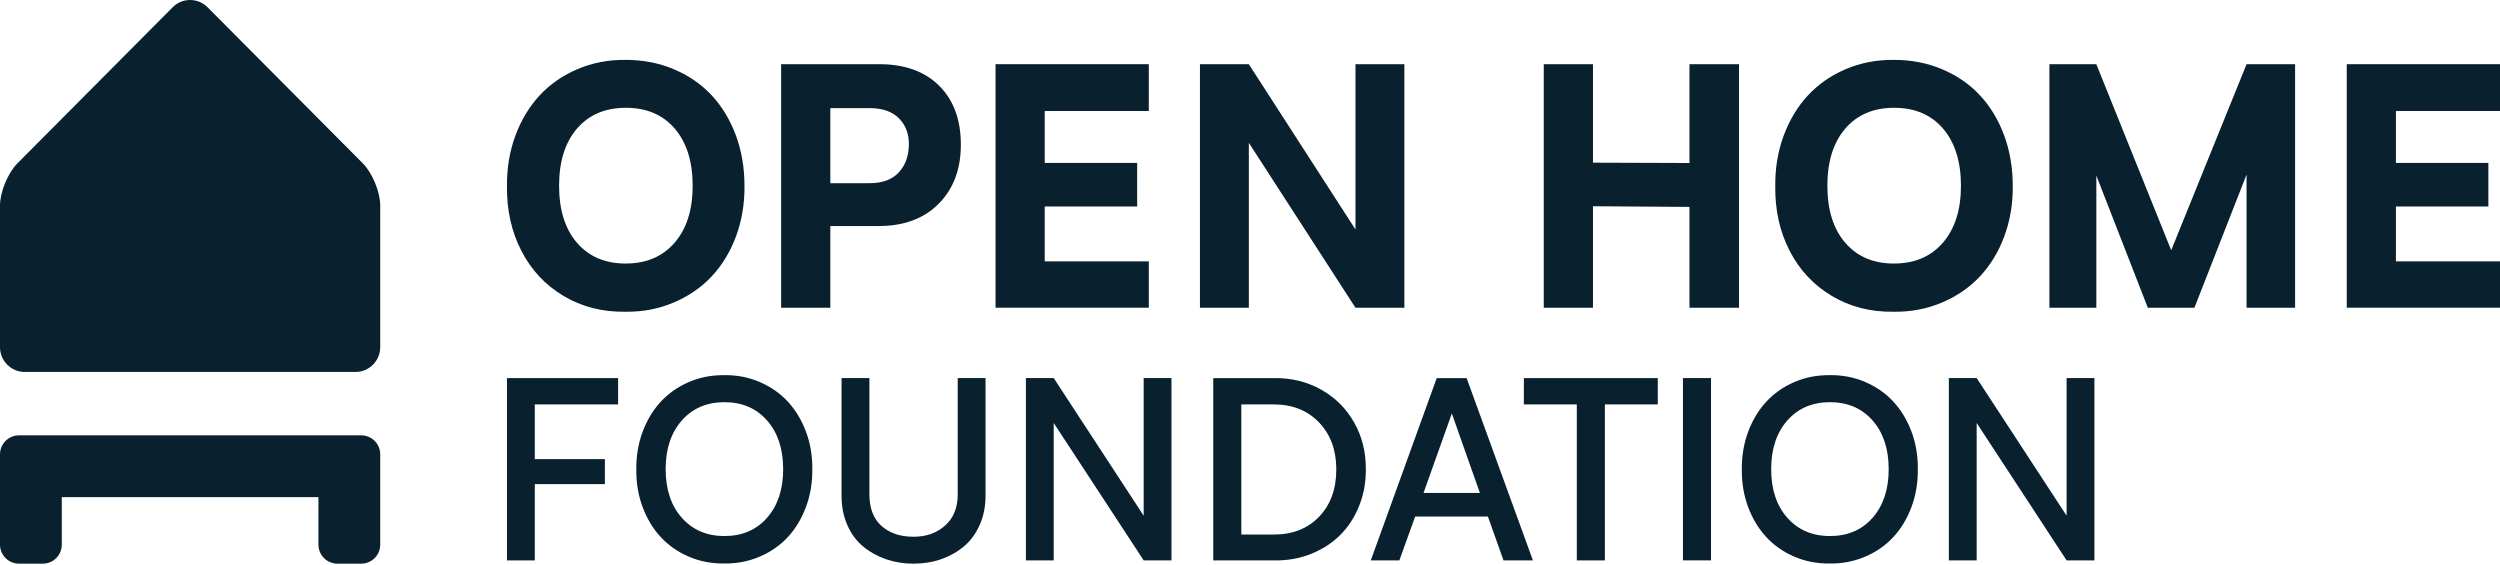
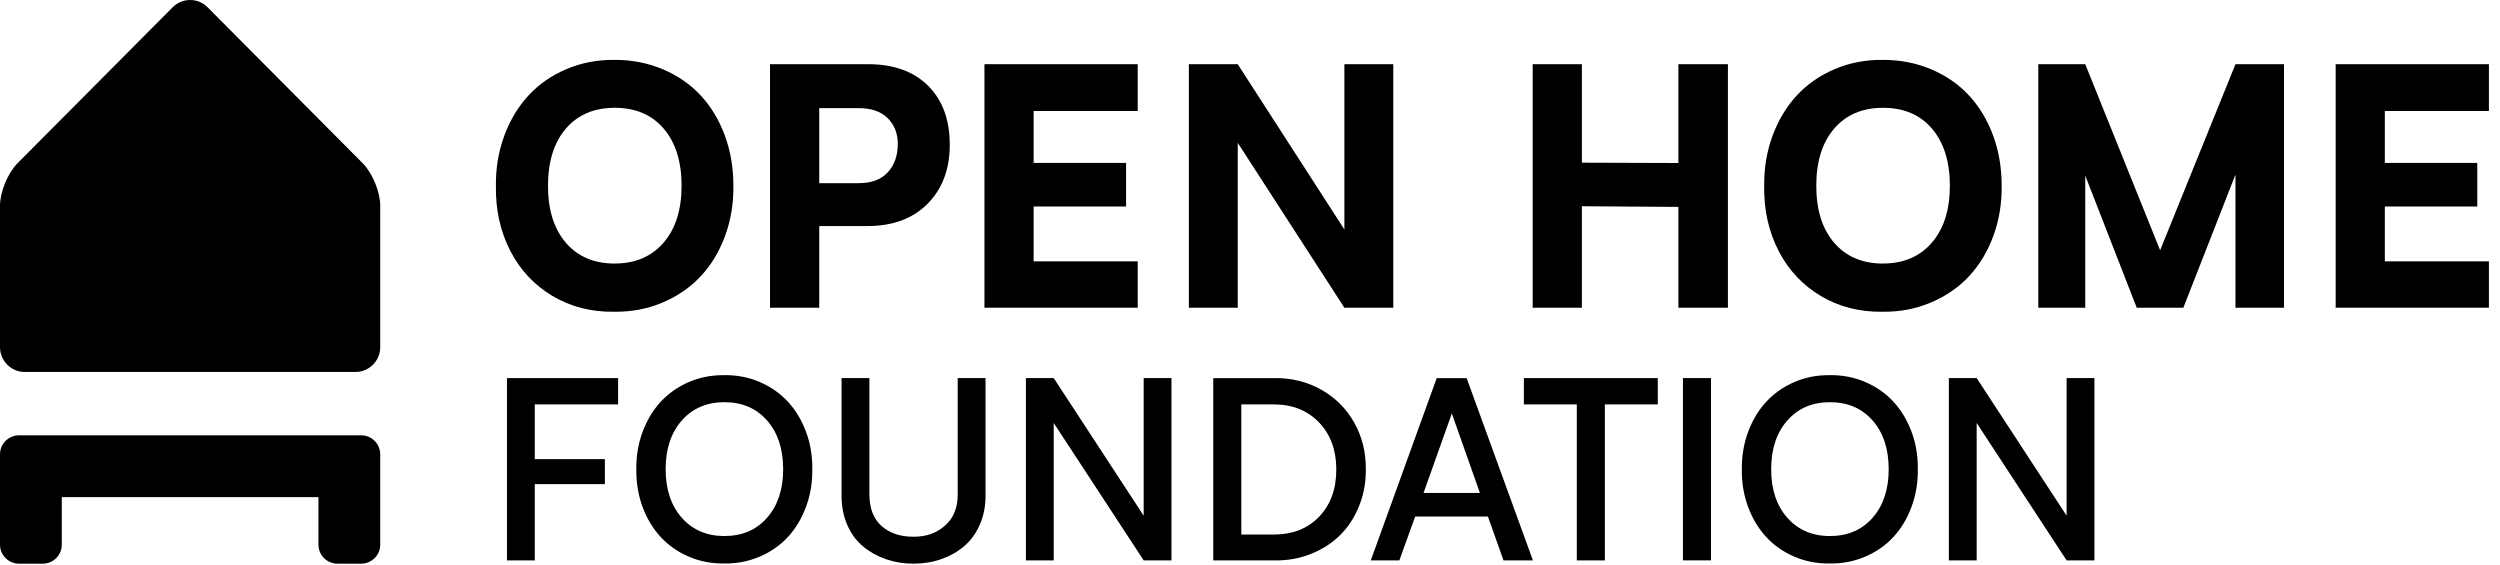
<svg xmlns="http://www.w3.org/2000/svg" width="1578" height="356" viewBox="0 0 1578 356" fill="none">
-   <path d="M130.992 4.564C124.939 -1.521 115.034 -1.521 109.008 4.564L11.006 103.09C4.953 109.175 0 121.188 0 129.776V219.134C0 227.722 6.996 234.783 15.565 234.783H224.435C232.977 234.783 240 227.749 240 219.134V129.776C240 121.188 235.048 109.175 228.994 103.09L130.992 4.564Z" fill="#09202E" />
-   <path d="M228 274.783C234.627 274.783 240 280.155 240 286.783V343.783C240 350.41 234.627 355.783 228 355.783H213C206.373 355.783 201 350.41 201 343.783V313.783H39V343.783C39 350.41 33.627 355.783 27 355.783H12C5.373 355.783 0 350.41 0 343.783V286.783C0 280.155 5.373 274.783 12 274.783H228Z" fill="#09202E" />
-   <path d="M394.872 37.783C405.86 37.783 416.041 39.762 425.415 43.746C434.789 47.705 442.731 53.2 449.241 60.206C455.751 67.211 460.828 75.597 464.474 85.415C468.093 95.233 469.916 105.832 469.916 117.239C470.046 128.516 468.275 139.089 464.63 149.011C460.958 158.933 455.829 167.397 449.241 174.429C442.653 181.46 434.633 186.981 425.207 190.966C415.781 194.977 405.6 196.904 394.663 196.774C380.212 196.982 367.219 193.648 355.709 186.799C344.2 179.95 335.321 170.444 329.072 158.282C322.822 146.12 319.802 132.5 320.01 117.447C319.88 106.171 321.651 95.597 325.296 85.675C328.967 75.753 334.071 67.289 340.633 60.206C347.195 53.148 355.163 47.601 364.563 43.616C373.963 39.632 384.066 37.678 394.872 37.809V37.783ZM395.054 166.33C408.021 166.33 418.281 161.928 425.858 153.152C433.435 144.35 437.211 132.396 437.211 117.239C437.211 102.082 433.435 89.946 425.91 81.17C418.385 72.419 408.1 68.044 395.054 68.044C382.009 68.044 371.723 72.419 364.198 81.17C356.673 89.92 352.897 101.952 352.897 117.239C352.897 132.526 356.673 144.532 364.198 153.256C371.723 161.98 382.009 166.356 395.054 166.356V166.33Z" fill="#09202E" />
-   <path d="M606.49 91.353C606.49 106.77 601.829 119.166 592.533 128.568C583.237 137.969 570.582 142.683 554.542 142.683H524.103V194.221H493.038V40.517H554.959C571.051 40.517 583.654 45.049 592.793 54.111C601.933 63.174 606.49 75.597 606.49 91.326V91.353ZM573.681 90.754C573.681 84.243 571.572 78.852 567.327 74.607C563.083 70.362 556.964 68.253 548.944 68.253H524.103V115.624H548.944C557.016 115.624 563.161 113.333 567.379 108.749C571.598 104.166 573.681 98.176 573.681 90.78V90.754Z" fill="#09202E" />
-   <path d="M725.123 194.221H628.388V40.517H725.123V70.05H659.427V102.837H717.78V130.339H659.427V164.975H725.123V194.221Z" fill="#09202E" />
-   <path d="M886.434 40.543V194.247H855.578L788.267 90.155V194.247H757.411V40.543H788.267L855.578 144.844V40.543H886.434Z" fill="#09202E" />
-   <path d="M974.419 40.543H1005.48V102.681L1066.39 102.89V40.543H1097.66V194.247H1066.39V130.599L1005.48 130.182V194.247H974.419V40.543Z" fill="#09202E" />
-   <path d="M1195.41 37.783C1206.4 37.783 1216.58 39.762 1225.95 43.746C1235.33 47.705 1243.27 53.2 1249.78 60.206C1256.29 67.211 1261.37 75.597 1265.01 85.415C1268.63 95.233 1270.45 105.832 1270.45 117.239C1270.59 128.516 1268.81 139.089 1265.17 149.011C1261.5 158.933 1256.37 167.397 1249.78 174.429C1243.19 181.46 1235.17 186.981 1225.75 190.966C1216.32 194.977 1206.14 196.904 1195.2 196.774C1180.75 196.982 1167.76 193.648 1156.25 186.799C1144.74 179.95 1135.86 170.444 1129.61 158.282C1123.36 146.12 1120.34 132.5 1120.55 117.447C1120.42 106.171 1122.19 95.597 1125.84 85.675C1129.51 75.753 1134.61 67.289 1141.17 60.206C1147.73 53.148 1155.7 47.601 1165.1 43.616C1174.5 39.632 1184.6 37.678 1195.41 37.809V37.783ZM1195.59 166.33C1208.56 166.33 1218.82 161.928 1226.4 153.152C1233.97 144.35 1237.75 132.396 1237.75 117.239C1237.75 102.082 1233.97 89.946 1226.45 81.17C1218.92 72.419 1208.64 68.044 1195.59 68.044C1182.55 68.044 1172.26 72.419 1164.74 81.17C1157.21 89.92 1153.44 101.952 1153.44 117.239C1153.44 132.526 1157.21 144.532 1164.74 153.256C1172.26 161.98 1182.55 166.356 1195.59 166.356V166.33Z" fill="#09202E" />
-   <path d="M1448.66 40.543V194.247H1418.02V110.208L1385.13 194.247H1355.71L1323.21 110.833V194.247H1293.58V40.543H1323.21L1370.47 157.97L1418.02 40.543H1448.66Z" fill="#09202E" />
-   <path d="M1578 194.221H1481.27V40.517H1578V70.05H1512.3V102.837H1570.66V130.339H1512.3V164.975H1578V194.221Z" fill="#09202E" />
-   <path d="M337.556 255.265V289.802H381.796V305.576H337.556V353.73H320V238.659H390.145V255.265H337.556Z" fill="#09202E" />
-   <path d="M457.116 236.788C465.101 236.684 472.591 238.139 479.536 241.128C486.48 244.116 492.41 248.248 497.299 253.524C502.163 258.799 505.986 265.14 508.743 272.494C511.5 279.874 512.826 287.749 512.722 296.142C512.826 304.588 511.5 312.54 508.743 319.947C505.986 327.379 502.163 333.694 497.299 338.969C492.436 344.218 486.506 348.35 479.536 351.339C472.565 354.327 465.101 355.783 457.116 355.679C449.132 355.783 441.667 354.327 434.723 351.339C427.779 348.35 421.875 344.218 417.011 338.943C412.148 333.668 408.325 327.327 405.594 319.973C402.863 312.618 401.536 304.718 401.64 296.324C401.536 287.93 402.863 280.03 405.594 272.65C408.325 265.27 412.122 258.929 417.011 253.628C421.875 248.352 427.779 244.194 434.723 241.18C441.667 238.165 449.132 236.71 457.116 236.814V236.788ZM430.328 326.781C437.116 334.473 446.089 338.345 457.272 338.345C468.456 338.345 477.429 334.499 484.191 326.781C490.953 319.089 494.334 308.876 494.334 296.142C494.334 283.409 490.953 273.118 484.191 265.426C477.429 257.733 468.456 253.861 457.272 253.861C446.089 253.861 437.09 257.733 430.328 265.452C423.539 273.17 420.158 283.409 420.158 296.142C420.158 308.876 423.539 319.089 430.328 326.781Z" fill="#09202E" />
-   <path d="M548.77 238.633V312.202C548.822 320.96 551.397 327.587 556.494 332.057C561.592 336.552 568.302 338.787 576.599 338.787C584.896 338.787 591.242 336.422 596.547 331.719C601.853 327.015 604.506 320.492 604.506 312.202V238.633H622.062V312.904C622.062 319.661 620.839 325.768 618.421 331.251C616.002 336.734 612.699 341.256 608.563 344.764C604.402 348.298 599.616 351.001 594.129 352.924C588.641 354.847 582.815 355.783 576.573 355.783C570.331 355.783 564.739 354.847 559.329 353.002C553.92 351.157 549.082 348.48 544.869 344.998C540.629 341.516 537.3 337.02 534.855 331.485C532.411 325.95 531.188 319.739 531.188 312.904V238.633H548.77Z" fill="#09202E" />
-   <path d="M739.438 238.633V353.704H721.882L665.106 266.985V353.704H647.55V238.633H665.106L721.882 325.508V238.633H739.438Z" fill="#09202E" />
-   <path d="M862.119 296.298C862.171 304.536 860.741 312.28 857.828 319.479C854.915 326.703 850.884 332.836 845.76 337.878C840.636 342.919 834.472 346.869 827.268 349.702C820.064 352.534 812.391 353.886 804.173 353.73H765.81V238.659H804.173C814.992 238.503 824.875 240.894 833.77 245.857C842.665 250.795 849.635 257.707 854.681 266.569C859.727 275.431 862.197 285.358 862.119 296.324V296.298ZM843.471 296.298C843.471 284.136 839.856 274.261 832.6 266.673C825.343 259.085 815.824 255.265 804.017 255.265H783.522V337.41H804.017C815.928 337.41 825.473 333.642 832.678 326.079C839.882 318.543 843.471 308.59 843.471 296.298Z" fill="#09202E" />
-   <path d="M939.208 326.054H893.251L883.264 353.73H865.24L906.854 238.659H925.736L967.583 353.73H949.013L939.182 326.054H939.208ZM934.111 311.137L916.399 260.982L898.531 311.137H934.111Z" fill="#09202E" />
-   <path d="M1046.41 255.265H1012.99V353.73H995.282V255.265H961.862V238.659H1046.39V255.265H1046.41Z" fill="#09202E" />
-   <path d="M1062.28 353.704V238.633H1079.99V353.704H1062.28Z" fill="#09202E" />
-   <path d="M1154.92 236.788C1162.91 236.684 1170.4 238.139 1177.34 241.128C1184.31 244.116 1190.22 248.248 1195.1 253.524C1199.97 258.799 1203.79 265.14 1206.55 272.494C1209.31 279.874 1210.63 287.749 1210.53 296.142C1210.63 304.588 1209.31 312.54 1206.55 319.947C1203.79 327.379 1199.97 333.694 1195.1 338.969C1190.24 344.218 1184.31 348.35 1177.34 351.339C1170.37 354.327 1162.91 355.783 1154.92 355.679C1146.94 355.783 1139.47 354.327 1132.53 351.339C1125.58 348.35 1119.68 344.218 1114.82 338.943C1109.95 333.668 1106.13 327.327 1103.4 319.973C1100.67 312.618 1099.34 304.718 1099.45 296.324C1099.34 287.93 1100.67 280.03 1103.4 272.65C1106.13 265.27 1109.93 258.929 1114.82 253.628C1119.68 248.352 1125.58 244.194 1132.53 241.18C1139.47 238.165 1146.94 236.71 1154.92 236.814V236.788ZM1128.13 326.781C1134.92 334.473 1143.89 338.345 1155.08 338.345C1166.26 338.345 1175.23 334.499 1182 326.781C1188.76 319.089 1192.14 308.876 1192.14 296.142C1192.14 283.409 1188.76 273.118 1182 265.426C1175.23 257.733 1166.26 253.861 1155.08 253.861C1143.89 253.861 1134.9 257.733 1128.13 265.452C1121.34 273.17 1117.96 283.409 1117.96 296.142C1117.96 308.876 1121.34 319.089 1128.13 326.781Z" fill="#09202E" />
-   <path d="M1322 238.633V353.704H1304.44L1247.67 266.985V353.704H1230.11V238.633H1247.67L1304.44 325.508V238.633H1322Z" fill="#09202E" />
+   <path d="M130.992 4.564C124.939 -1.521 115.034 -1.521 109.008 4.564L11.006 103.09C4.953 109.175 0 121.188 0 129.776V219.134C0 227.722 6.996 234.783 15.565 234.783H224.435C232.977 234.783 240 227.749 240 219.134V129.776C240 121.188 235.048 109.175 228.994 103.09L130.992 4.564Z" fill="black" />
+   <path d="M228 274.782C234.627 274.782 240 280.155 240 286.782V343.782C240 350.41 234.627 355.782 228 355.782H213C206.373 355.782 201 350.41 201 343.782V313.782H39V343.782C39 350.41 33.627 355.782 27 355.782H12C5.373 355.782 0 350.41 0 343.782V286.782C0 280.155 5.373 274.782 12 274.782H228Z" fill="black" />
+   <path d="M387.872 37.782C398.86 37.782 409.041 39.761 418.415 43.746C427.789 47.705 435.731 53.2 442.241 60.205C448.751 67.21 453.828 75.596 457.474 85.414C461.093 95.233 462.916 105.832 462.916 117.239C463.046 128.515 461.275 139.088 457.63 149.011C453.958 158.933 448.829 167.397 442.241 174.428C435.653 181.46 427.633 186.981 418.207 190.966C408.781 194.976 398.6 196.903 387.663 196.773C373.212 196.981 360.219 193.648 348.709 186.799C337.2 179.949 328.321 170.444 322.072 158.282C315.822 146.12 312.802 132.5 313.01 117.447C312.88 106.17 314.651 95.597 318.296 85.675C321.967 75.752 327.071 67.289 333.633 60.205C340.195 53.147 348.163 47.6 357.563 43.616C366.963 39.631 377.066 37.678 387.872 37.808V37.782ZM388.054 166.329C401.021 166.329 411.281 161.928 418.858 153.151C426.435 144.349 430.211 132.395 430.211 117.239C430.211 102.082 426.435 89.946 418.91 81.169C411.385 72.419 401.1 68.044 388.054 68.044C375.009 68.044 364.723 72.419 357.198 81.169C349.673 89.92 345.897 101.951 345.897 117.239C345.897 132.526 349.673 144.531 357.198 153.256C364.723 161.98 375.009 166.355 388.054 166.355V166.329Z" fill="black" />
+   <path d="M599.49 91.352C599.49 106.769 594.829 119.166 585.533 128.567C576.237 137.969 563.582 142.682 547.542 142.682H517.103V194.221H486.038V40.517H547.959C564.051 40.517 576.654 45.048 585.793 54.111C594.933 63.174 599.49 75.596 599.49 91.326V91.352ZM566.681 90.753C566.681 84.242 564.572 78.852 560.327 74.607C556.083 70.362 549.964 68.252 541.944 68.252H517.103V115.624H541.944C550.016 115.624 556.161 113.332 560.379 108.749C564.598 104.165 566.681 98.175 566.681 90.779V90.753Z" fill="black" />
+   <path d="M718.123 194.221H621.388V40.517H718.123V70.049H652.427V102.837H710.78V130.338H652.427V164.975H718.123V194.221Z" fill="black" />
+   <path d="M879.434 40.543V194.247H848.578L781.267 90.154V194.247H750.411V40.543H781.267L848.578 144.844V40.543H879.434Z" fill="black" />
+   <path d="M967.419 40.543H998.483V102.681L1059.39 102.889V40.543H1090.66V194.247H1059.39V130.598L998.483 130.182V194.247H967.419V40.543Z" fill="black" />
+   <path d="M1188.41 37.782C1199.4 37.782 1209.58 39.761 1218.95 43.746C1228.33 47.705 1236.27 53.2 1242.78 60.205C1249.29 67.21 1254.37 75.596 1258.01 85.414C1261.63 95.233 1263.45 105.832 1263.45 117.239C1263.59 128.515 1261.81 139.088 1258.17 149.011C1254.5 158.933 1249.37 167.397 1242.78 174.428C1236.19 181.46 1228.17 186.981 1218.75 190.966C1209.32 194.976 1199.14 196.903 1188.2 196.773C1173.75 196.981 1160.76 193.648 1149.25 186.799C1137.74 179.949 1128.86 170.444 1122.61 158.282C1116.36 146.12 1113.34 132.5 1113.55 117.447C1113.42 106.17 1115.19 95.597 1118.84 85.675C1122.51 75.752 1127.61 67.289 1134.17 60.205C1140.73 53.147 1148.7 47.6 1158.1 43.616C1167.5 39.631 1177.6 37.678 1188.41 37.808V37.782ZM1188.59 166.329C1201.56 166.329 1211.82 161.928 1219.4 153.151C1226.97 144.349 1230.75 132.395 1230.75 117.239C1230.75 102.082 1226.97 89.946 1219.45 81.169C1211.92 72.419 1201.64 68.044 1188.59 68.044C1175.55 68.044 1165.26 72.419 1157.74 81.169C1150.21 89.92 1146.44 101.951 1146.44 117.239C1146.44 132.526 1150.21 144.531 1157.74 153.256C1165.26 161.98 1175.55 166.355 1188.59 166.355V166.329Z" fill="black" />
+   <path d="M1441.66 40.543V194.247H1411.02V110.207L1378.13 194.247H1348.71L1316.21 110.832V194.247H1286.58V40.543H1316.21L1363.47 157.969L1411.02 40.543H1441.66Z" fill="black" />
+   <path d="M1571 194.221H1474.27V40.517H1571V70.049H1505.3V102.837H1563.66V130.338H1505.3V164.975H1571V194.221Z" fill="black" />
+   <path d="M337.556 255.264V289.801H381.796V305.575H337.556V353.729H320V238.658H390.145V255.264H337.556Z" fill="black" />
+   <path d="M457.116 236.787C465.101 236.683 472.591 238.139 479.536 241.127C486.48 244.116 492.41 248.248 497.299 253.523C502.163 258.798 505.986 265.139 508.743 272.494C511.5 279.874 512.826 287.748 512.722 296.142C512.826 304.588 511.5 312.54 508.743 319.946C505.986 327.378 502.163 333.693 497.299 338.969C492.436 344.218 486.506 348.35 479.536 351.338C472.565 354.327 465.101 355.782 457.116 355.678C449.132 355.782 441.667 354.327 434.723 351.338C427.779 348.35 421.875 344.218 417.011 338.943C412.148 333.667 408.325 327.326 405.594 319.972C402.863 312.618 401.536 304.718 401.64 296.324C401.536 287.93 402.863 280.03 405.594 272.65C408.325 265.269 412.122 258.928 417.011 253.627C421.875 248.352 427.779 244.194 434.723 241.179C441.667 238.165 449.132 236.709 457.116 236.813V236.787ZM430.328 326.781C437.116 334.473 446.089 338.345 457.272 338.345C468.456 338.345 477.429 334.499 484.191 326.781C490.953 319.088 494.334 308.876 494.334 296.142C494.334 283.408 490.953 273.117 484.191 265.425C477.429 257.733 468.456 253.861 457.272 253.861C446.089 253.861 437.09 257.733 430.328 265.451C423.539 273.169 420.158 283.408 420.158 296.142C420.158 308.876 423.539 319.088 430.328 326.781Z" fill="black" />
+   <path d="M548.77 238.633V312.202C548.822 320.96 551.397 327.586 556.494 332.056C561.592 336.552 568.302 338.787 576.599 338.787C584.896 338.787 591.242 336.422 596.547 331.718C601.853 327.015 604.506 320.492 604.506 312.202V238.633H622.062V312.904C622.062 319.66 620.839 325.767 618.421 331.25C616.002 336.734 612.699 341.255 608.563 344.764C604.402 348.298 599.616 351.001 594.129 352.924C588.641 354.847 582.815 355.782 576.573 355.782C570.331 355.782 564.739 354.847 559.329 353.002C553.92 351.157 549.082 348.48 544.869 344.998C540.629 341.515 537.3 337.02 534.855 331.484C532.411 325.949 531.188 319.738 531.188 312.904V238.633H548.77Z" fill="black" />
+   <path d="M739.438 238.633V353.703H721.882L665.106 266.984V353.703H647.55V238.633H665.106L721.882 325.507V238.633H739.438Z" fill="black" />
+   <path d="M862.119 296.298C862.171 304.536 860.741 312.28 857.828 319.478C854.915 326.703 850.884 332.836 845.76 337.877C840.636 342.919 834.472 346.869 827.268 349.701C820.064 352.534 812.391 353.885 804.173 353.729H765.81V238.658H804.173C814.992 238.503 824.875 240.893 833.77 245.857C842.665 250.794 849.635 257.707 854.681 266.569C859.727 275.43 862.197 285.357 862.119 296.324V296.298ZM843.471 296.298C843.471 284.136 839.856 274.261 832.6 266.673C825.343 259.084 815.824 255.264 804.017 255.264H783.522V337.409H804.017C815.928 337.409 825.473 333.641 832.678 326.079C839.882 318.543 843.471 308.59 843.471 296.298Z" fill="black" />
+   <path d="M939.208 326.053H893.251L883.264 353.729H865.24L906.854 238.658H925.736L967.583 353.729H949.013L939.182 326.053H939.208ZM934.111 311.136L916.399 260.981L898.531 311.136H934.111Z" fill="black" />
+   <path d="M1046.41 255.264H1012.99V353.729H995.282V255.264H961.862V238.658H1046.39V255.264H1046.41Z" fill="black" />
+   <path d="M1062.28 353.703V238.633H1079.99V353.703H1062.28Z" fill="black" />
+   <path d="M1154.92 236.787C1162.91 236.683 1170.4 238.139 1177.34 241.127C1184.31 244.116 1190.22 248.248 1195.1 253.523C1199.97 258.798 1203.79 265.139 1206.55 272.494C1209.31 279.874 1210.63 287.748 1210.53 296.142C1210.63 304.588 1209.31 312.54 1206.55 319.946C1203.79 327.378 1199.97 333.693 1195.1 338.969C1190.24 344.218 1184.31 348.35 1177.34 351.338C1170.37 354.327 1162.91 355.782 1154.92 355.678C1146.94 355.782 1139.47 354.327 1132.53 351.338C1125.58 348.35 1119.68 344.218 1114.82 338.943C1109.95 333.667 1106.13 327.326 1103.4 319.972C1100.67 312.618 1099.34 304.718 1099.45 296.324C1099.34 287.93 1100.67 280.03 1103.4 272.65C1106.13 265.269 1109.93 258.928 1114.82 253.627C1119.68 248.352 1125.58 244.194 1132.53 241.179C1139.47 238.165 1146.94 236.709 1154.92 236.813V236.787ZM1128.13 326.781C1134.92 334.473 1143.89 338.345 1155.08 338.345C1166.26 338.345 1175.23 334.499 1182 326.781C1188.76 319.088 1192.14 308.876 1192.14 296.142C1192.14 283.408 1188.76 273.117 1182 265.425C1175.23 257.733 1166.26 253.861 1155.08 253.861C1143.89 253.861 1134.9 257.733 1128.13 265.451C1121.34 273.169 1117.96 283.408 1117.96 296.142C1117.96 308.876 1121.34 319.088 1128.13 326.781Z" fill="black" />
+   <path d="M1322 238.633V353.703H1304.44L1247.67 266.984V353.703H1230.11V238.633H1247.67L1304.44 325.507V238.633H1322Z" fill="black" />
</svg>
